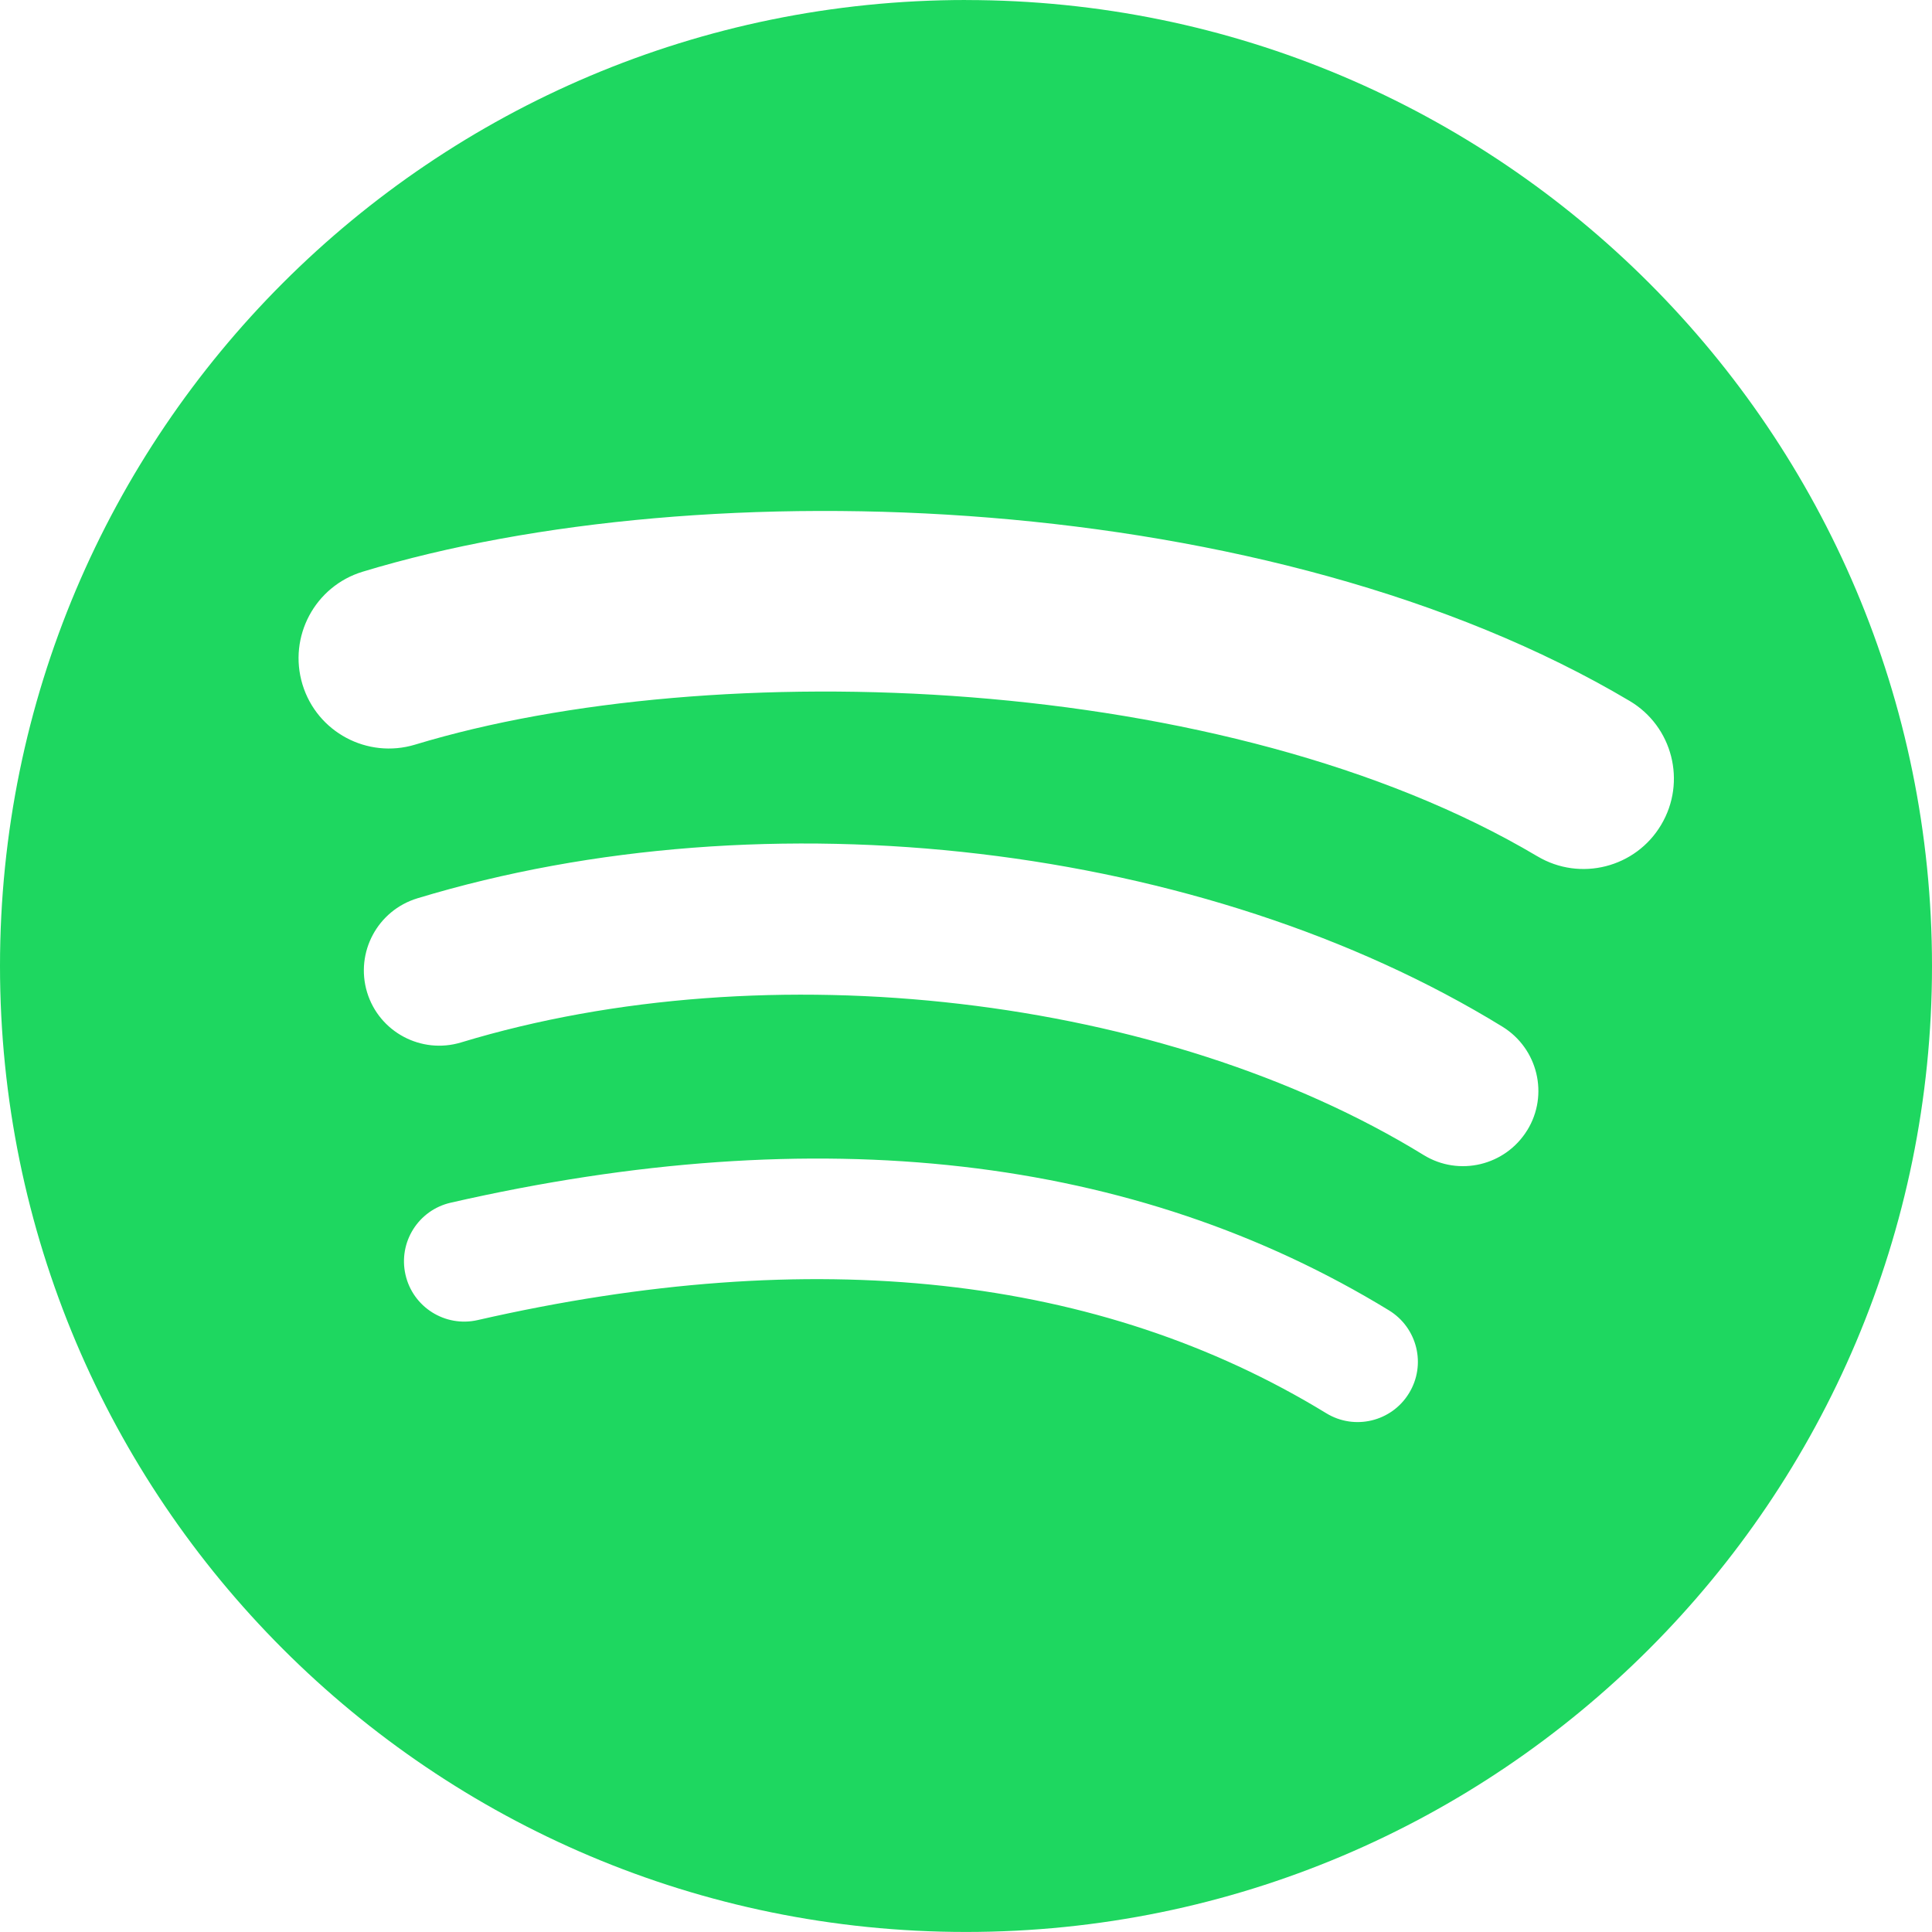
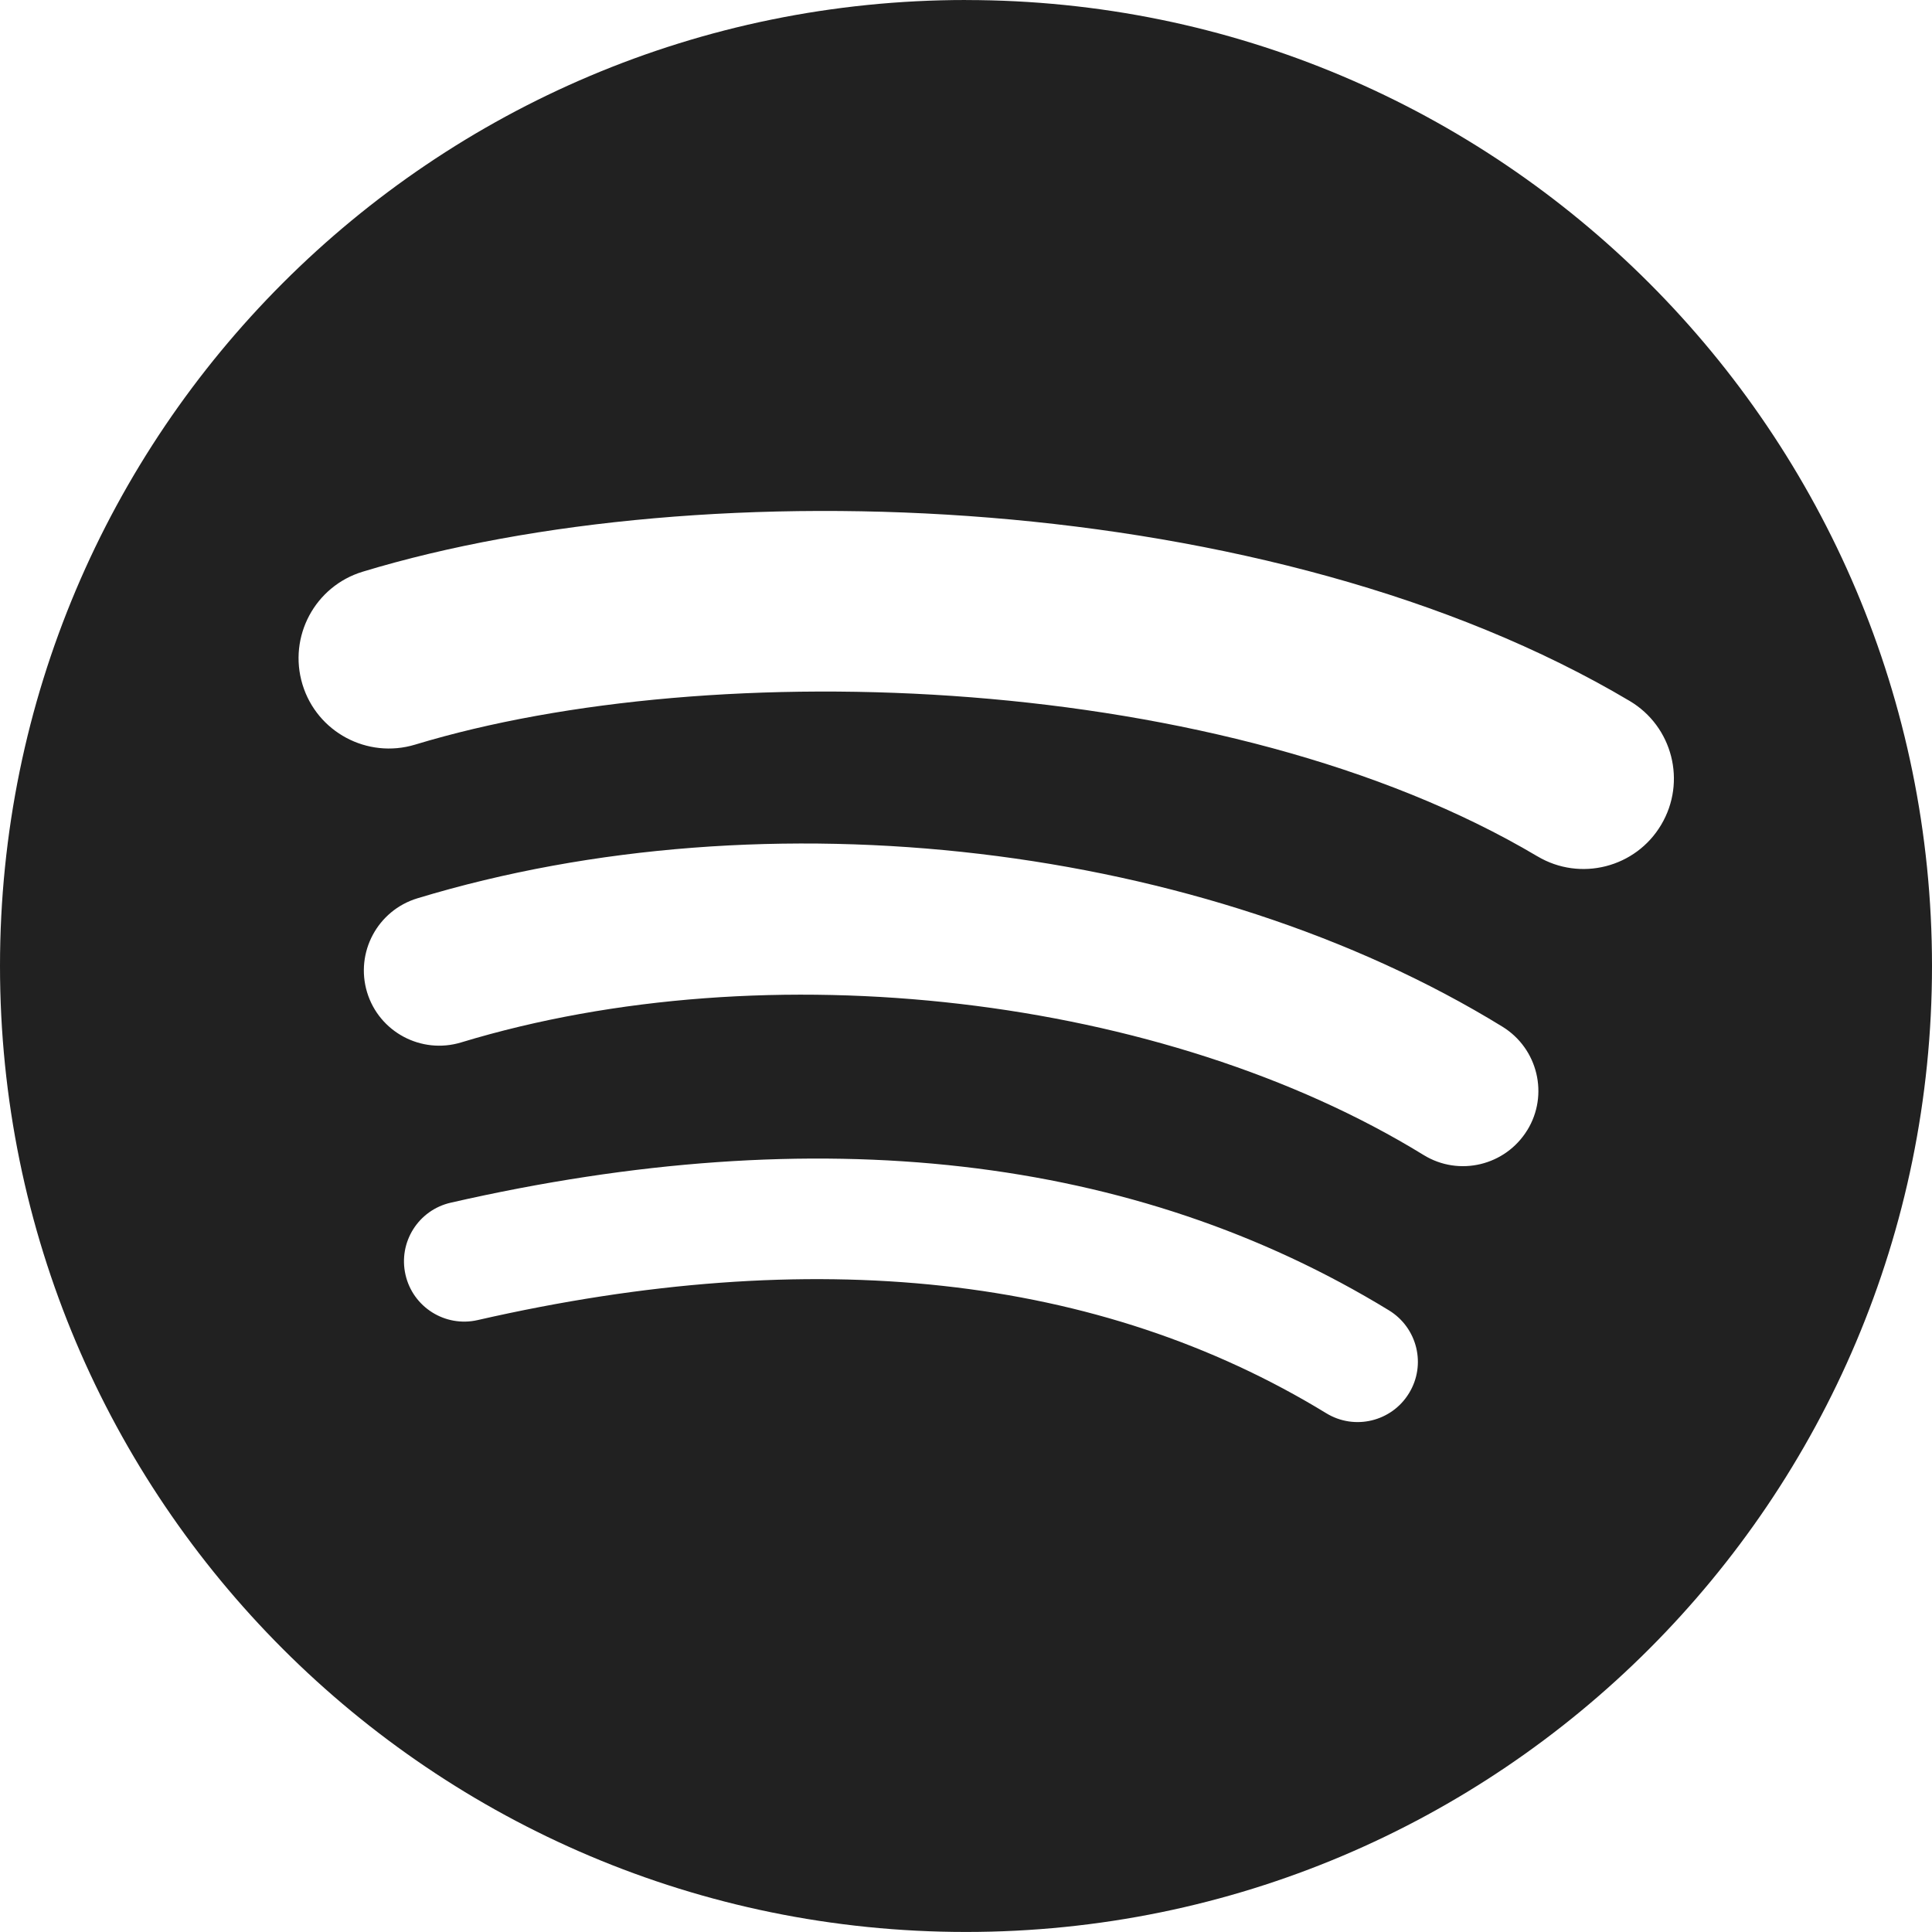
<svg xmlns="http://www.w3.org/2000/svg" viewBox="0 0 1333.33 1333.3" shape-rendering="geometricPrecision" text-rendering="geometricPrecision" image-rendering="optimizeQuality" fill-rule="evenodd" clip-rule="evenodd">
-   <path d="M666.66 0C298.48 0 0 298.47 0 666.65c0 368.19 298.48 666.65 666.66 666.65 368.22 0 666.67-298.45 666.67-666.65C1333.33 298.49 1034.88.03 666.65.03l.01-.04zm305.73 961.51c-11.94 19.58-37.57 25.8-57.16 13.77-156.52-95.61-353.57-117.26-585.63-64.24-22.36 5.09-44.65-8.92-49.75-31.29-5.12-22.37 8.84-44.66 31.26-49.75 253.95-58.02 471.78-33.04 647.51 74.35 19.59 12.02 25.8 37.57 13.77 57.16zm81.6-181.52c-15.05 24.45-47.05 32.17-71.49 17.13-179.2-110.15-452.35-142.05-664.31-77.7-27.49 8.3-56.52-7.19-64.86-34.63-8.28-27.49 7.22-56.46 34.66-64.82 242.11-73.46 543.1-37.88 748.89 88.58 24.44 15.05 32.16 47.05 17.12 71.46V780zm7.01-189.02c-214.87-127.62-569.36-139.35-774.5-77.09-32.94 9.99-67.78-8.6-77.76-41.55-9.98-32.96 8.6-67.77 41.56-77.78 235.49-71.49 626.96-57.68 874.34 89.18 29.69 17.59 39.41 55.85 21.81 85.44-17.52 29.63-55.89 39.4-85.42 21.8h-.03z" fill="#1ed760" fill-rule="nonzero" />
+   <path d="M666.66 0C298.48 0 0 298.47 0 666.65c0 368.19 298.48 666.65 666.66 666.65 368.22 0 666.67-298.45 666.67-666.65C1333.33 298.49 1034.88.03 666.65.03l.01-.04zm305.73 961.51c-11.94 19.58-37.57 25.8-57.16 13.77-156.52-95.61-353.57-117.26-585.63-64.24-22.36 5.09-44.65-8.92-49.75-31.29-5.12-22.37 8.84-44.66 31.26-49.75 253.95-58.02 471.78-33.04 647.51 74.35 19.59 12.02 25.8 37.57 13.77 57.16zm81.6-181.52c-15.05 24.45-47.05 32.17-71.49 17.13-179.2-110.15-452.35-142.05-664.31-77.7-27.49 8.3-56.52-7.19-64.86-34.63-8.28-27.49 7.22-56.46 34.66-64.82 242.11-73.46 543.1-37.88 748.89 88.58 24.44 15.05 32.16 47.05 17.12 71.46V780zm7.01-189.02c-214.87-127.62-569.36-139.35-774.5-77.09-32.94 9.99-67.78-8.6-77.76-41.55-9.98-32.96 8.6-67.77 41.56-77.78 235.49-71.49 626.96-57.68 874.34 89.18 29.69 17.59 39.41 55.85 21.81 85.44-17.52 29.63-55.89 39.4-85.42 21.8h-.03z" fill="#212121" fill-rule="nonzero" />
</svg>
